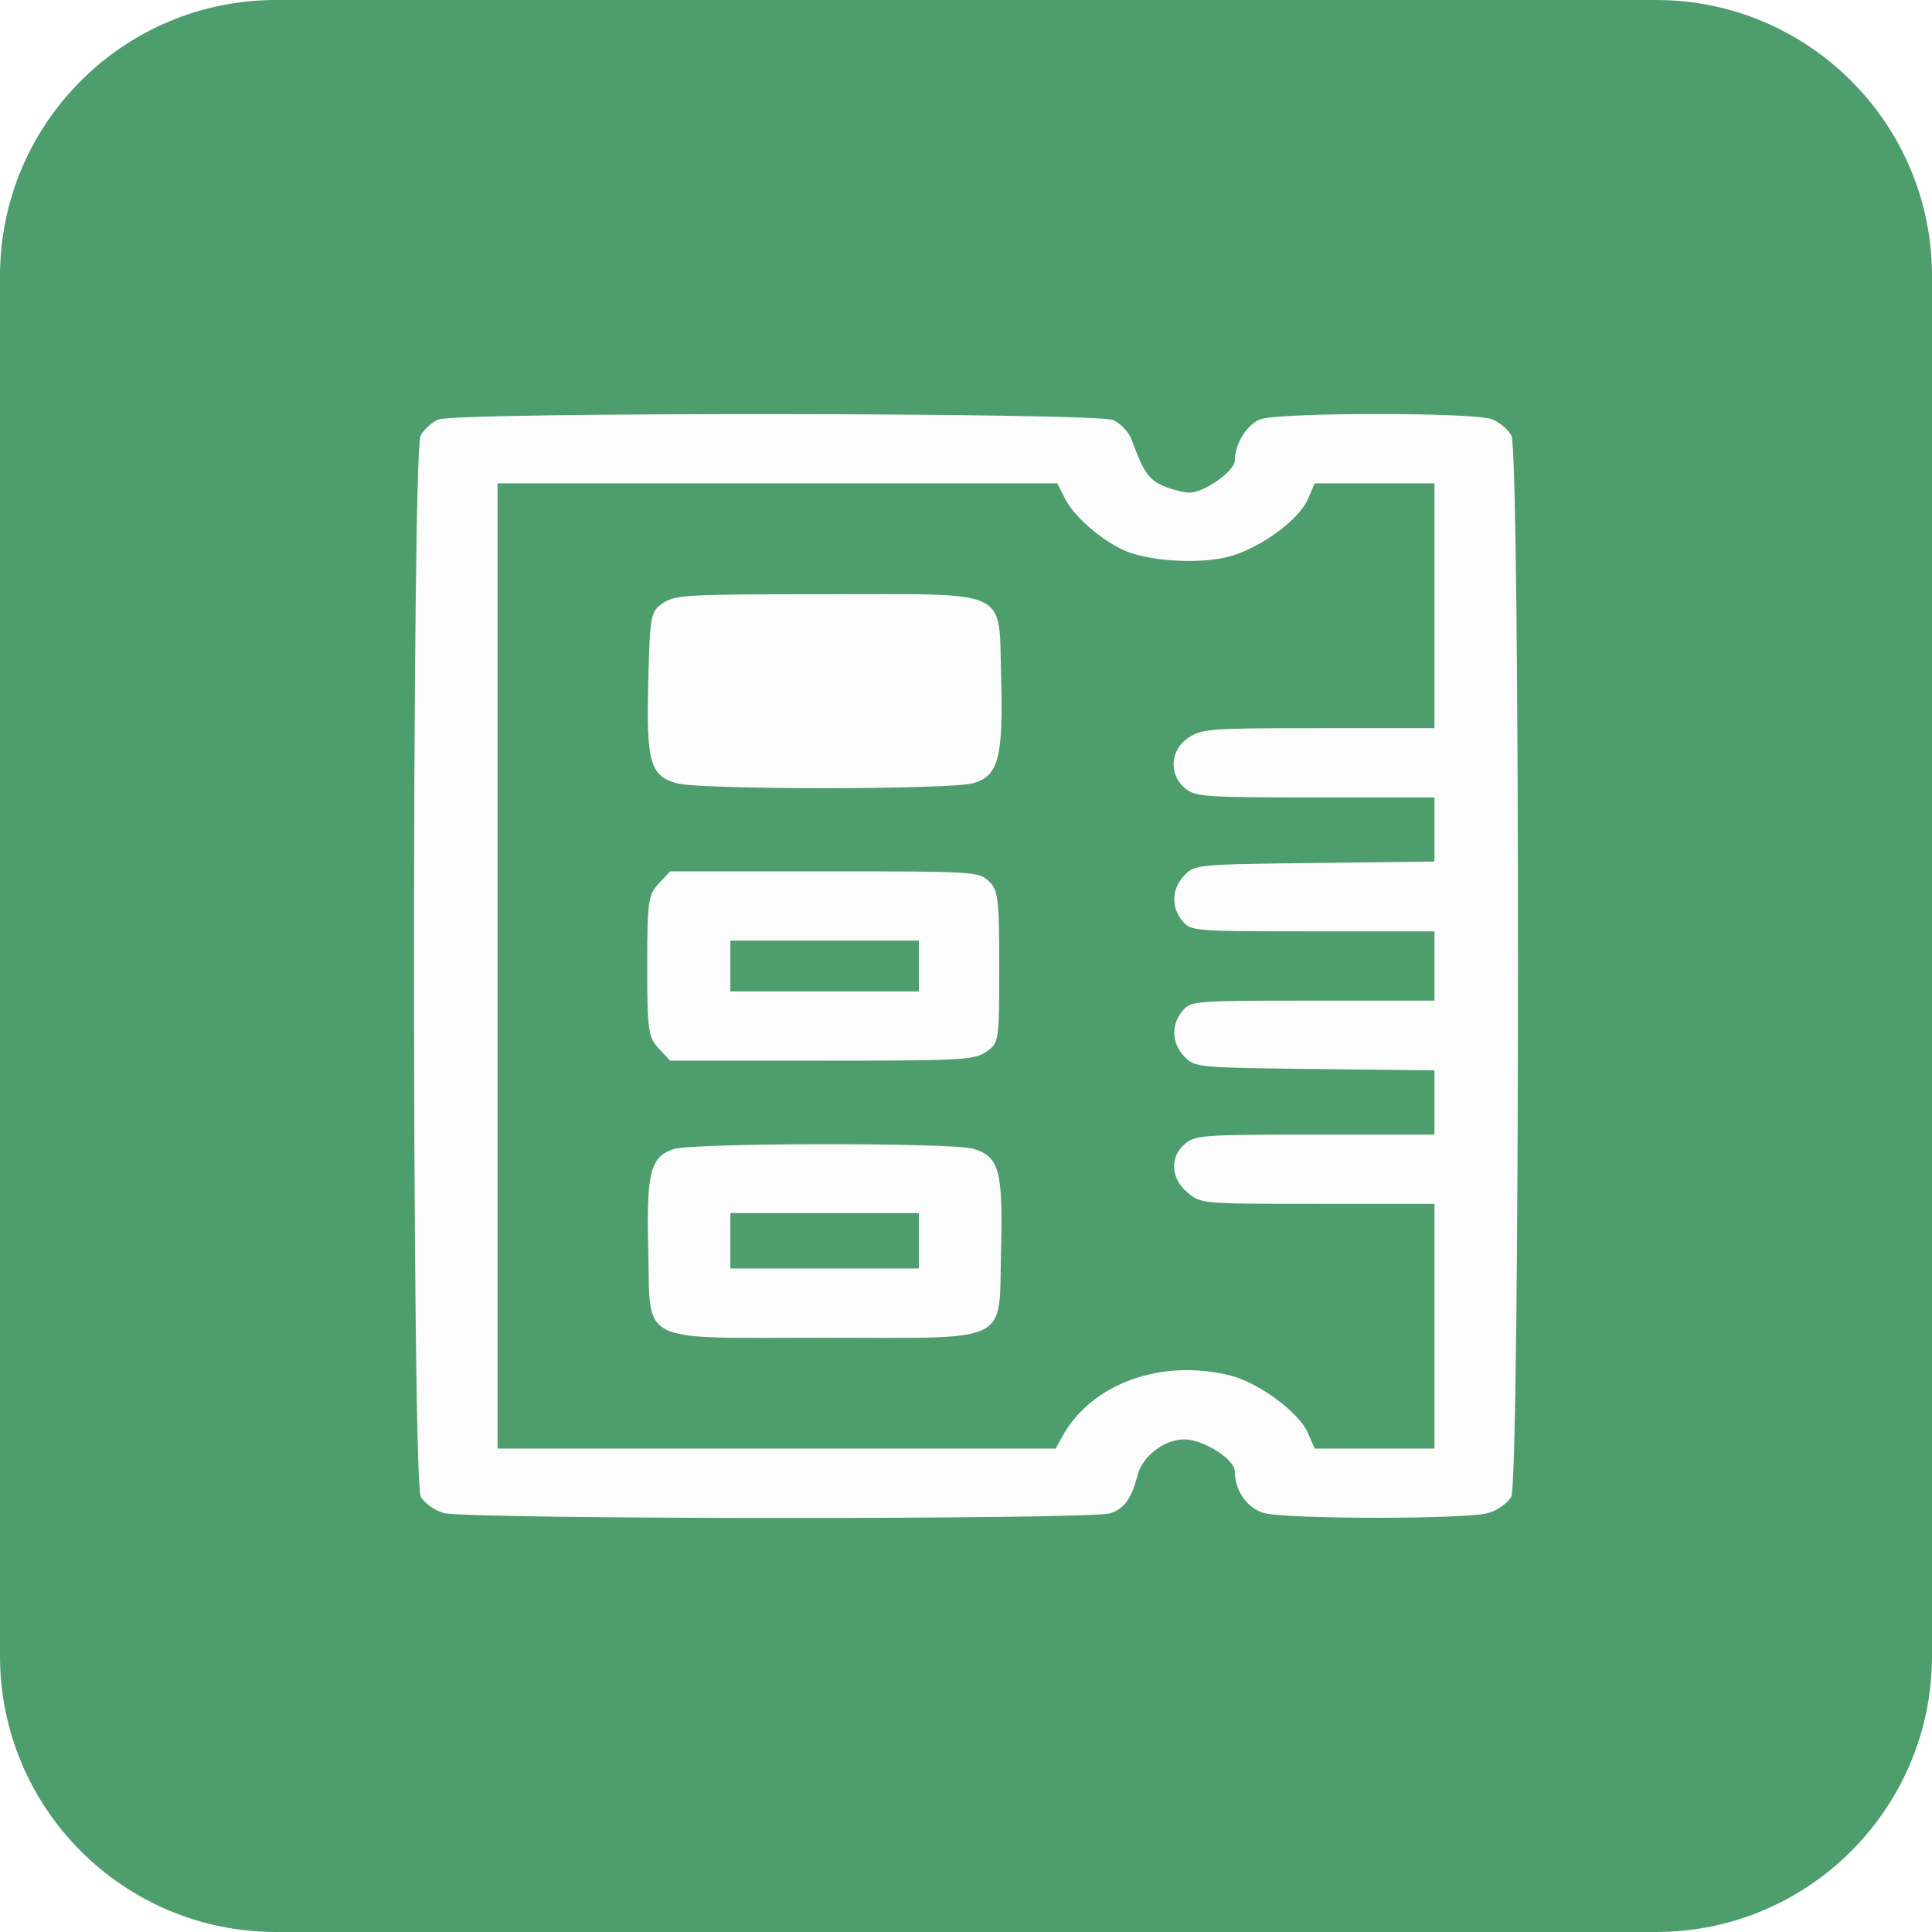
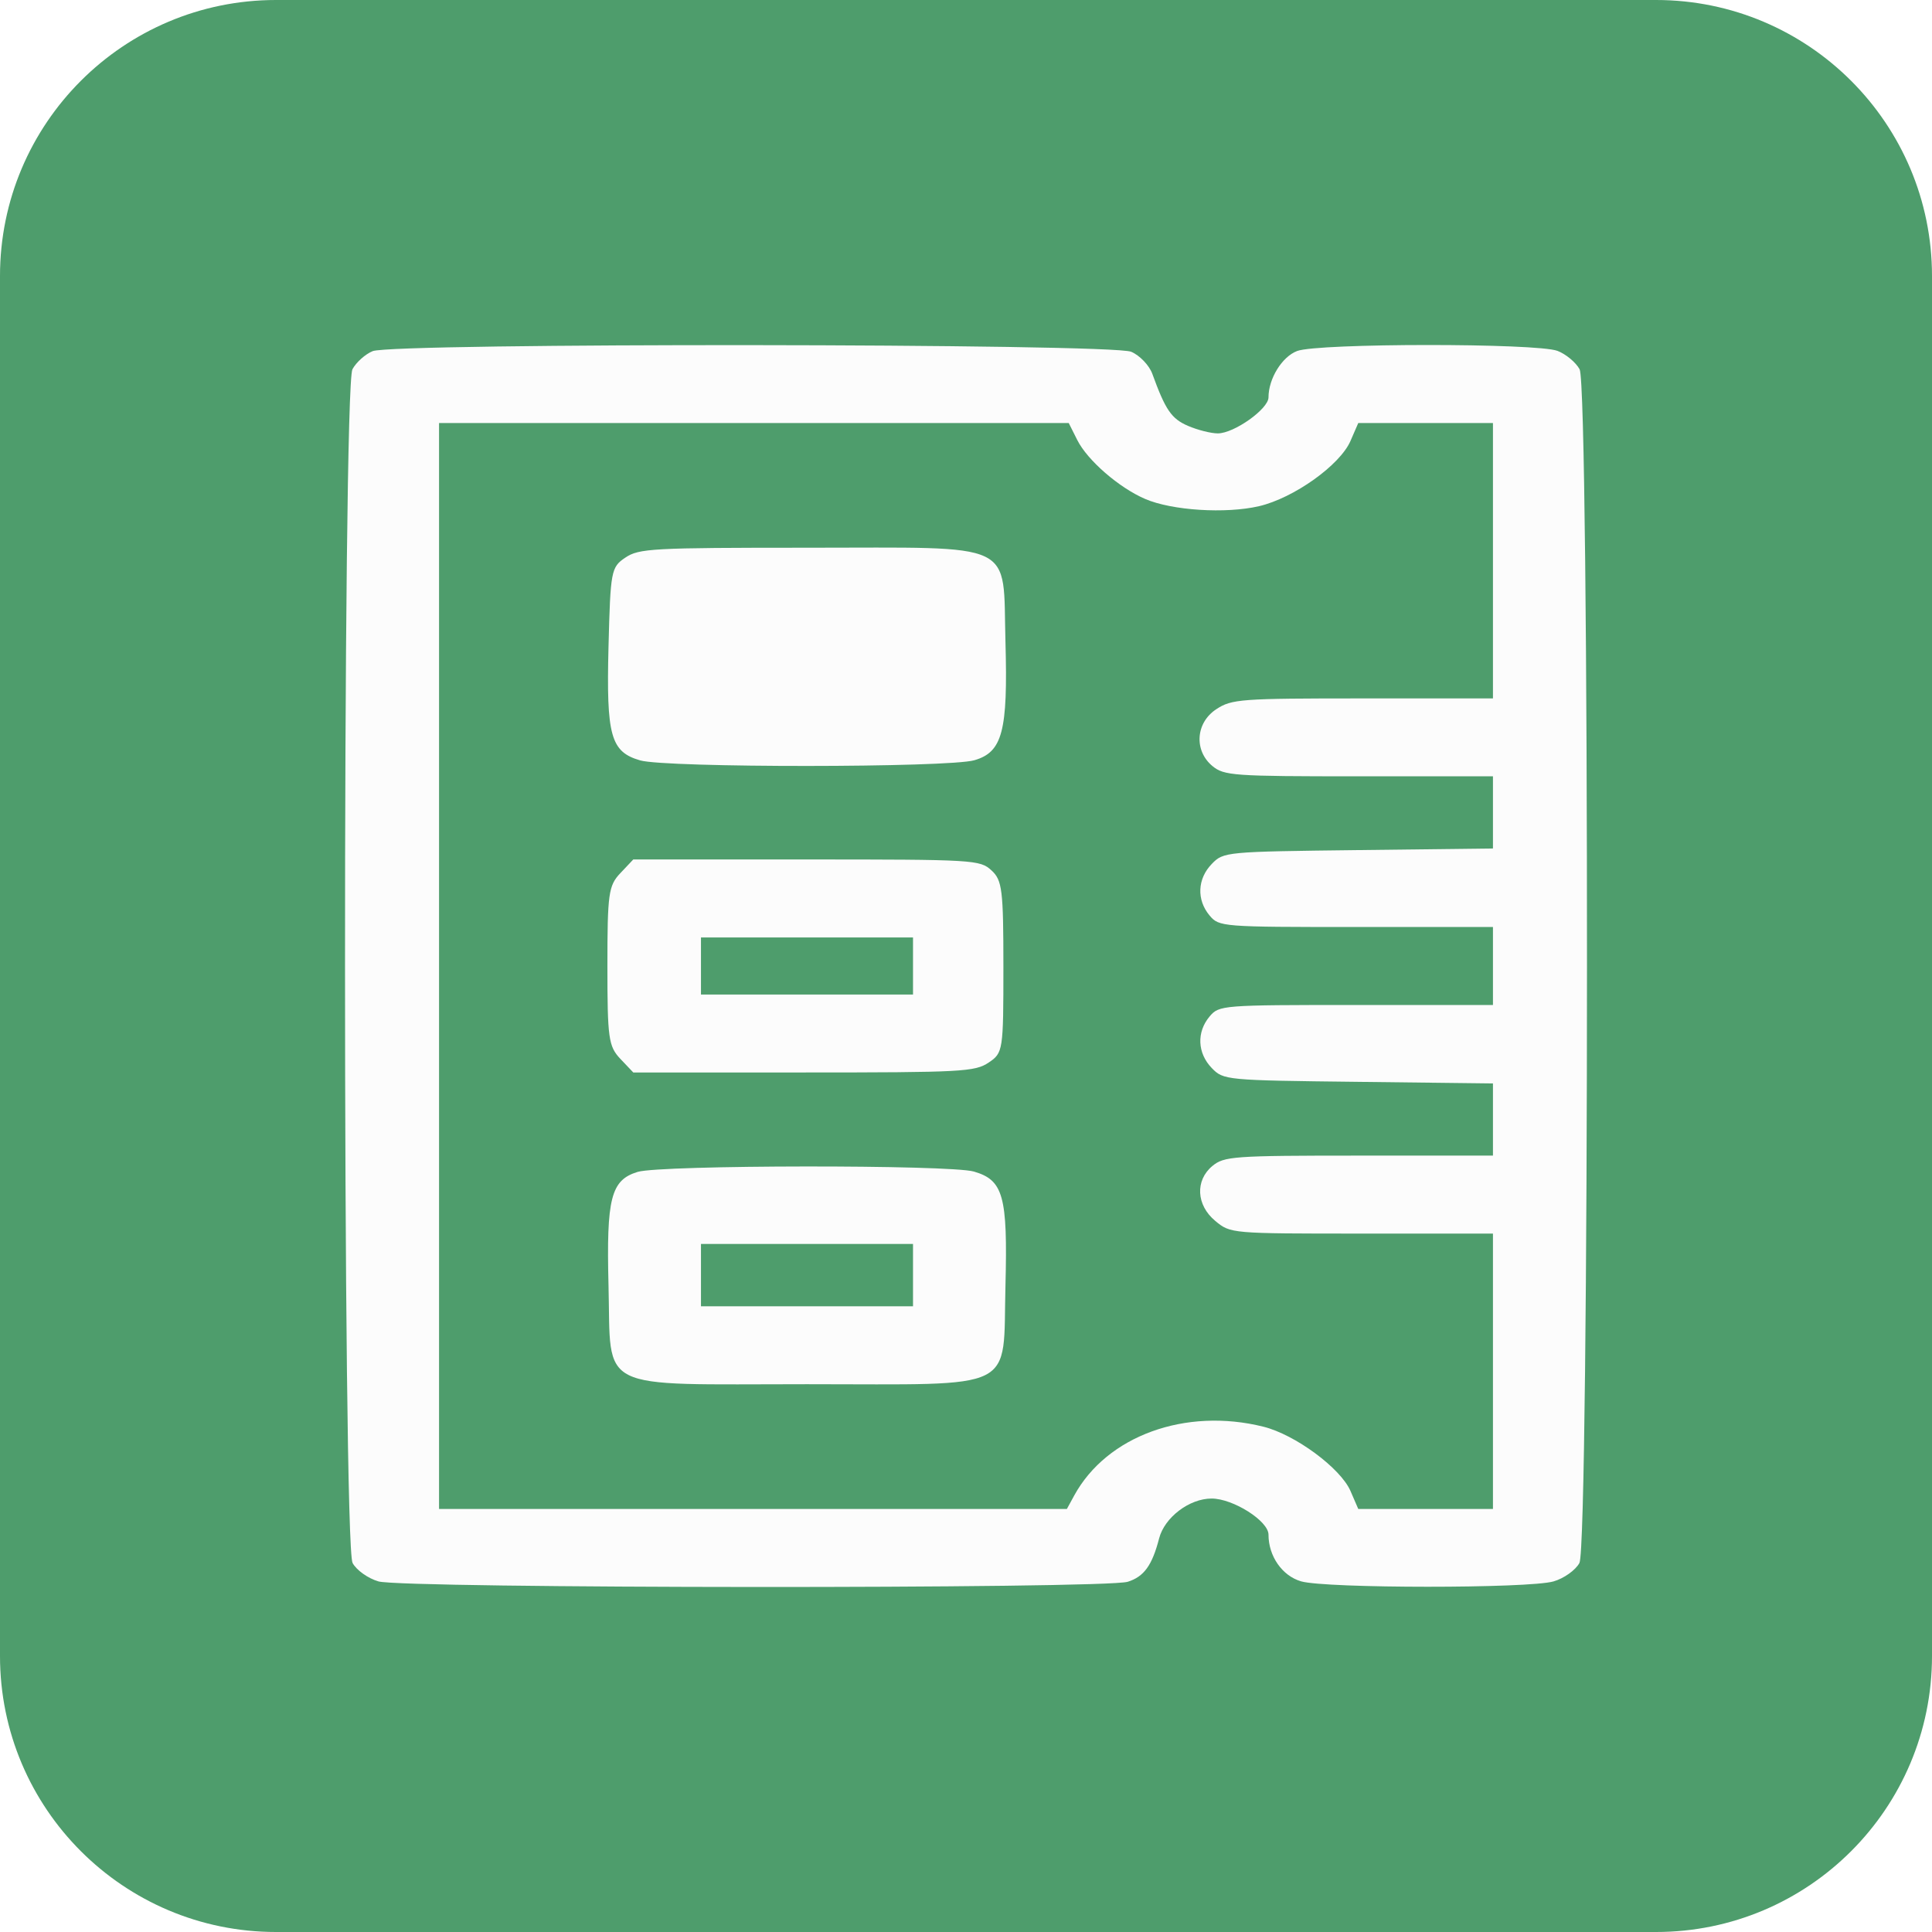
<svg xmlns="http://www.w3.org/2000/svg" width="28" height="28" viewBox="0 0 28 28" fill="none">
  <path d="M0 4C0 1.791 1.791 0 4 0H24C26.209 0 28 1.791 28 4V24C28 26.209 26.209 28 24 28H4C1.791 28 0 26.209 0 24V4Z" fill="#4E9D6C" />
-   <path fill-rule="evenodd" clip-rule="evenodd" d="M6.357 6.079C6.262 6.117 6.145 6.222 6.096 6.312C5.967 6.548 5.969 21.455 6.098 21.691C6.148 21.783 6.298 21.89 6.431 21.928C6.75 22.021 15.793 22.025 16.085 21.933C16.294 21.867 16.398 21.721 16.488 21.374C16.558 21.103 16.877 20.861 17.164 20.861C17.441 20.861 17.896 21.149 17.896 21.325C17.896 21.603 18.073 21.856 18.316 21.927C18.635 22.019 21.251 22.021 21.569 21.928C21.702 21.89 21.852 21.783 21.902 21.691C22.031 21.456 22.033 6.548 21.905 6.313C21.856 6.223 21.727 6.116 21.62 6.075C21.352 5.974 18.534 5.975 18.266 6.077C18.071 6.151 17.896 6.434 17.896 6.674C17.896 6.824 17.453 7.139 17.244 7.139C17.157 7.139 16.983 7.095 16.859 7.042C16.646 6.95 16.57 6.838 16.4 6.371C16.36 6.261 16.237 6.133 16.128 6.087C15.869 5.978 6.626 5.971 6.357 6.079ZM7.211 14V20.994H11.255H15.3L15.395 20.821C15.815 20.052 16.827 19.685 17.832 19.935C18.241 20.038 18.825 20.469 18.953 20.763L19.054 20.994H19.921H20.789V19.221V17.447H19.098C17.41 17.447 17.407 17.447 17.21 17.283C16.966 17.08 16.95 16.763 17.174 16.577C17.324 16.451 17.441 16.443 19.061 16.443H20.789V15.978V15.513L19.054 15.493C17.342 15.473 17.318 15.47 17.166 15.314C16.98 15.123 16.969 14.852 17.138 14.651C17.261 14.505 17.295 14.502 19.026 14.502H20.789V14V13.498H19.026C17.295 13.498 17.261 13.495 17.138 13.349C16.969 13.148 16.98 12.877 17.166 12.685C17.318 12.529 17.342 12.527 19.054 12.507L20.789 12.486V12.021V11.557H19.061C17.441 11.557 17.324 11.548 17.174 11.423C16.934 11.223 16.959 10.865 17.224 10.691C17.423 10.561 17.538 10.553 19.113 10.553H20.789V8.779V7.005H19.921H19.054L18.953 7.237C18.818 7.548 18.223 7.972 17.775 8.076C17.346 8.176 16.654 8.132 16.307 7.983C15.971 7.838 15.564 7.485 15.434 7.225L15.323 7.005H11.267H7.211V14ZM9.61 8.739C9.428 8.862 9.42 8.909 9.395 9.885C9.365 11.037 9.422 11.241 9.802 11.351C10.135 11.448 13.774 11.447 14.108 11.35C14.47 11.244 14.541 10.976 14.509 9.827C14.472 8.509 14.688 8.612 11.951 8.612C9.954 8.612 9.786 8.621 9.61 8.739ZM9.547 12.804C9.395 12.965 9.38 13.07 9.38 14C9.38 14.93 9.395 15.035 9.547 15.196L9.713 15.372H11.908C13.949 15.372 14.116 15.363 14.292 15.244C14.478 15.119 14.482 15.091 14.482 14.013C14.482 13.022 14.466 12.895 14.329 12.768C14.18 12.632 14.111 12.628 11.945 12.628H9.713L9.547 12.804ZM10.585 14V14.368H11.951H13.317V14V13.632H11.951H10.585V14ZM9.77 16.652C9.426 16.758 9.366 16.99 9.395 18.115C9.43 19.5 9.204 19.388 11.951 19.388C14.698 19.388 14.473 19.5 14.508 18.115C14.537 16.963 14.481 16.758 14.101 16.648C13.791 16.558 10.067 16.562 9.77 16.652ZM10.585 17.982V18.384H11.951H13.317V17.982V17.581H11.951H10.585V17.982Z" fill="#FCFCFC" />
+   <path fill-rule="evenodd" clip-rule="evenodd" d="M5.401 5.089C5.295 5.132 5.163 5.25 5.108 5.351C4.963 5.616 4.965 22.387 5.11 22.652C5.166 22.756 5.335 22.876 5.485 22.919C5.844 23.023 16.017 23.029 16.345 22.924C16.58 22.85 16.698 22.686 16.799 22.295C16.878 21.991 17.237 21.718 17.559 21.718C17.871 21.718 18.384 22.043 18.384 22.241C18.384 22.553 18.582 22.838 18.856 22.918C19.215 23.022 22.157 23.023 22.515 22.919C22.665 22.876 22.834 22.756 22.89 22.652C23.035 22.388 23.037 5.616 22.893 5.352C22.838 5.251 22.693 5.131 22.572 5.085C22.271 4.971 19.101 4.972 18.799 5.087C18.58 5.17 18.384 5.488 18.384 5.759C18.384 5.927 17.885 6.281 17.649 6.281C17.551 6.281 17.357 6.232 17.217 6.172C16.977 6.068 16.891 5.943 16.7 5.417C16.655 5.294 16.517 5.15 16.394 5.098C16.103 4.976 5.704 4.967 5.401 5.089ZM6.363 14V21.869H10.912H15.462L15.569 21.673C16.042 20.809 17.181 20.395 18.311 20.677C18.771 20.792 19.428 21.277 19.572 21.608L19.685 21.869H20.661H21.637V19.873V17.878H19.735C17.836 17.878 17.833 17.878 17.611 17.693C17.337 17.465 17.319 17.108 17.57 16.899C17.74 16.758 17.871 16.748 19.694 16.748H21.637V16.225V15.702L19.686 15.679C17.76 15.657 17.732 15.654 17.562 15.479C17.353 15.263 17.34 14.958 17.53 14.732C17.668 14.568 17.707 14.565 19.654 14.565H21.637V14V13.435H19.654C17.707 13.435 17.668 13.432 17.53 13.268C17.34 13.041 17.353 12.736 17.562 12.521C17.732 12.345 17.76 12.343 19.686 12.32L21.637 12.297V11.774V11.251H19.694C17.871 11.251 17.74 11.242 17.57 11.101C17.301 10.876 17.329 10.473 17.628 10.278C17.851 10.131 17.98 10.122 19.752 10.122H21.637V8.126V6.131H20.661H19.685L19.572 6.391C19.42 6.741 18.751 7.218 18.247 7.336C17.764 7.448 16.985 7.399 16.596 7.231C16.217 7.068 15.76 6.671 15.613 6.378L15.489 6.131H10.926H6.363V14ZM9.062 8.082C8.857 8.22 8.847 8.272 8.819 9.37C8.786 10.666 8.85 10.896 9.277 11.02C9.651 11.129 13.745 11.127 14.121 11.018C14.529 10.9 14.608 10.598 14.572 9.305C14.531 7.822 14.774 7.938 11.695 7.938C9.448 7.938 9.26 7.948 9.062 8.082ZM8.99 12.655C8.819 12.835 8.803 12.954 8.803 14C8.803 15.046 8.819 15.164 8.99 15.345L9.178 15.543H11.647C13.943 15.543 14.13 15.533 14.329 15.399C14.537 15.259 14.542 15.228 14.542 14.014C14.542 12.899 14.525 12.757 14.37 12.615C14.203 12.461 14.125 12.456 11.688 12.456H9.178L8.99 12.655ZM10.159 14V14.414H11.695H13.232V14V13.586H11.695H10.159V14ZM9.241 16.984C8.854 17.102 8.787 17.364 8.819 18.629C8.859 20.188 8.605 20.061 11.695 20.061C14.786 20.061 14.532 20.188 14.572 18.629C14.605 17.333 14.541 17.103 14.114 16.979C13.765 16.878 9.575 16.882 9.241 16.984ZM10.159 18.48V18.932H11.695H13.232V18.48V18.028H11.695H10.159V18.48Z" fill="#FCFCFC" />
</svg>
